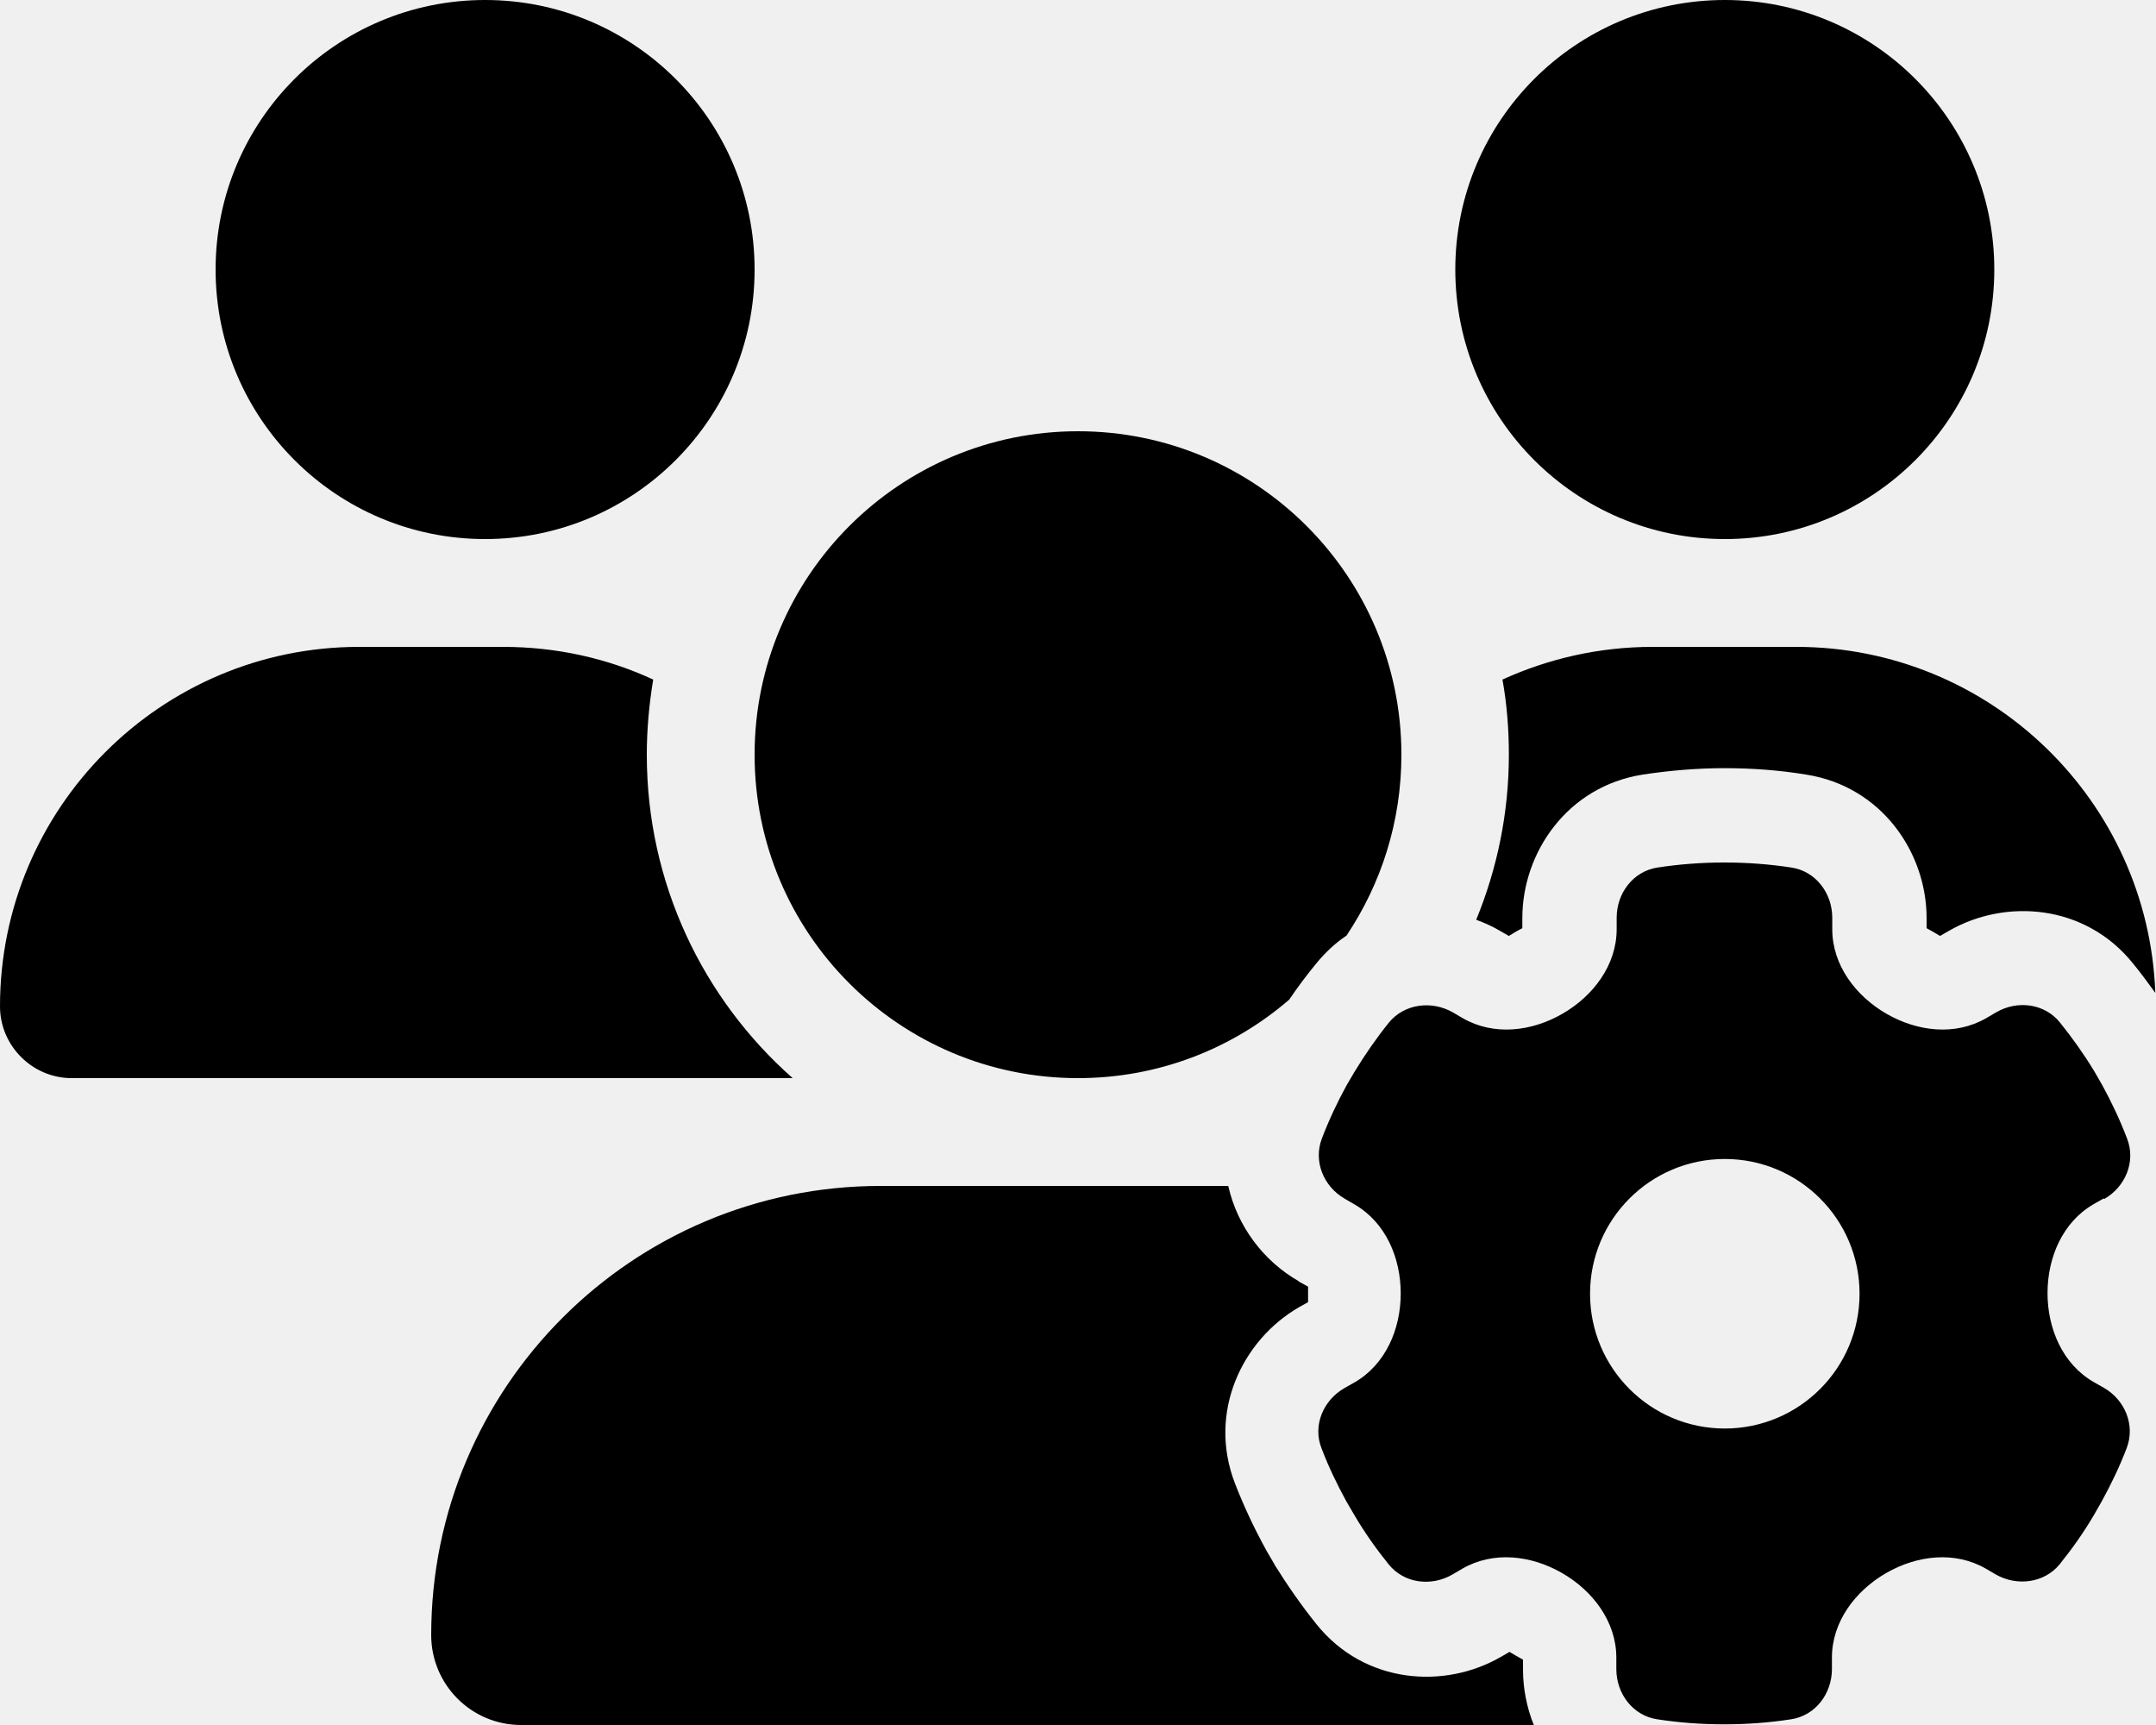
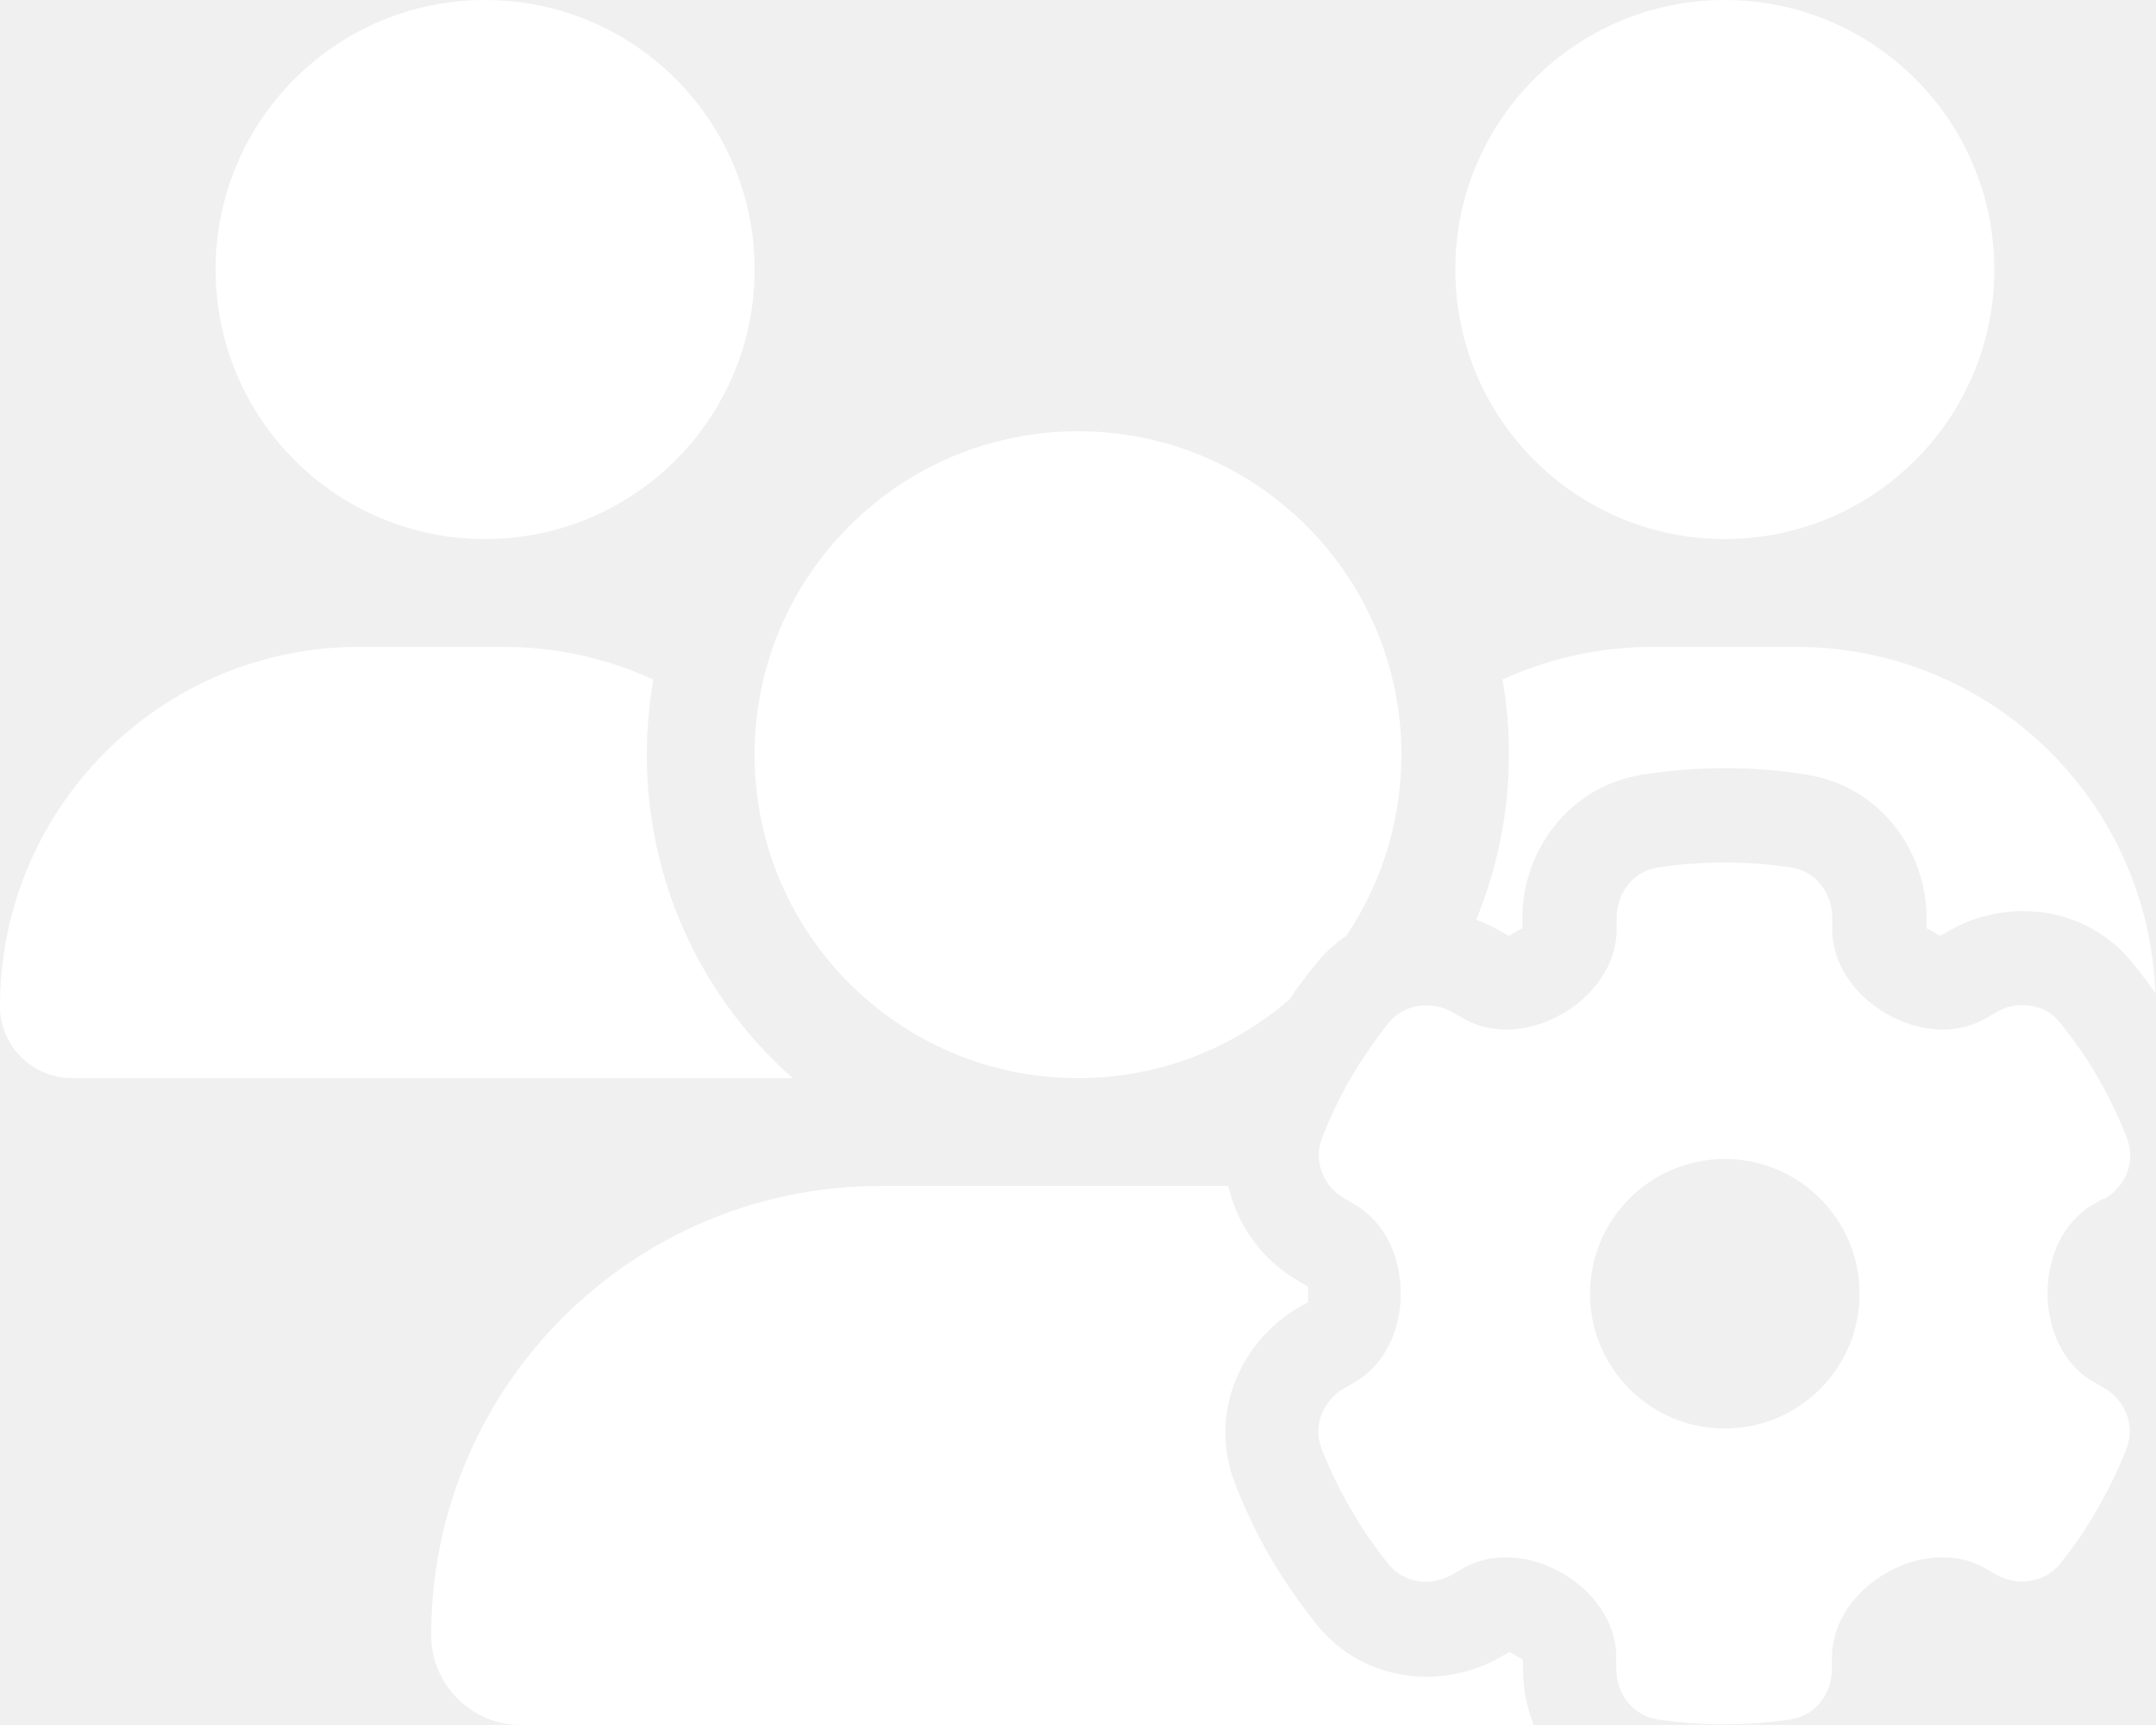
<svg xmlns="http://www.w3.org/2000/svg" viewBox="0 0 640 512">
-   <path d="M144 160A80 80 0 1 0 144 0a80 80 0 1 0 0 160zm368 0A80 80 0 1 0 512 0a80 80 0 1 0 0 160zM0 298.7C0 310.4 9.6 320 21.3 320l213.3 0c.2 0 .4 0 .7 0c-26.6-23.5-43.3-57.8-43.3-96c0-7.6 .7-15 1.9-22.3c-13.6-6.3-28.7-9.7-44.6-9.7l-42.7 0C47.8 192 0 239.8 0 298.7zM320 320c24 0 45.9-8.8 62.7-23.3c2.5-3.7 5.2-7.3 8-10.7c2.7-3.3 5.7-6.1 9-8.3C410 262.3 416 243.9 416 224c0-53-43-96-96-96s-96 43-96 96s43 96 96 96zm65.4 60.2c-10.3-5.9-18.1-16.2-20.8-28.2l-103.2 0C187.7 352 128 411.7 128 485.3c0 14.7 11.9 26.7 26.7 26.7l300.6 0c-2.1-5.2-3.2-10.9-3.2-16.4l0-3c-1.3-.7-2.7-1.5-4-2.3l-2.6 1.5c-16.8 9.7-40.5 8-54.7-9.7c-4.5-5.6-8.6-11.5-12.4-17.6l-.1-.2-.1-.2-2.4-4.1-.1-.2-.1-.2c-3.4-6.2-6.4-12.6-9-19.3c-8.2-21.2 2.2-42.6 19-52.3l2.7-1.5c0-.8 0-1.5 0-2.3s0-1.5 0-2.3l-2.7-1.5zM533.3 192l-42.7 0c-15.9 0-31 3.5-44.6 9.7c1.3 7.2 1.9 14.7 1.9 22.3c0 17.4-3.5 33.9-9.7 49c2.5 .9 4.9 2 7.1 3.3l2.6 1.5c1.3-.8 2.6-1.6 4-2.3l0-3c0-19.4 13.3-39.1 35.8-42.6c7.9-1.2 16-1.9 24.2-1.9s16.3 .6 24.2 1.9c22.5 3.5 35.8 23.2 35.8 42.6l0 3c1.3 .7 2.7 1.5 4 2.3l2.6-1.5c16.8-9.7 40.5-8 54.7 9.7c2.3 2.8 4.5 5.8 6.6 8.7c-2.1-57.1-49-102.7-106.6-102.7zm91.3 163.9c6.3-3.6 9.5-11.1 6.8-18c-2.1-5.5-4.6-10.8-7.4-15.9l-2.3-4c-3.1-5.1-6.5-9.9-10.2-14.5c-4.6-5.7-12.7-6.7-19-3l-2.9 1.7c-9.2 5.3-20.4 4-29.6-1.3s-16.1-14.5-16.1-25.1l0-3.4c0-7.3-4.9-13.8-12.1-14.9c-6.5-1-13.1-1.5-19.9-1.5s-13.4 .5-19.9 1.5c-7.2 1.1-12.1 7.6-12.1 14.9l0 3.4c0 10.6-6.9 19.8-16.1 25.1s-20.4 6.6-29.6 1.3l-2.9-1.7c-6.3-3.6-14.4-2.6-19 3c-3.7 4.6-7.1 9.5-10.2 14.6l-2.3 3.9c-2.8 5.1-5.3 10.4-7.4 15.9c-2.6 6.8 .5 14.3 6.8 17.9l2.9 1.7c9.2 5.3 13.7 15.8 13.7 26.4s-4.5 21.1-13.7 26.4l-3 1.7c-6.3 3.6-9.5 11.1-6.8 17.9c2.1 5.5 4.6 10.7 7.4 15.8l2.4 4.1c3 5.1 6.4 9.9 10.1 14.5c4.6 5.7 12.7 6.7 19 3l2.9-1.7c9.2-5.3 20.4-4 29.6 1.3s16.1 14.5 16.1 25.1l0 3.4c0 7.3 4.9 13.8 12.1 14.9c6.5 1 13.1 1.5 19.9 1.5s13.4-.5 19.9-1.5c7.2-1.1 12.1-7.6 12.1-14.9l0-3.4c0-10.6 6.9-19.8 16.1-25.1s20.4-6.6 29.6-1.3l2.9 1.7c6.3 3.6 14.4 2.6 19-3c3.7-4.6 7.1-9.4 10.1-14.5l2.4-4.2c2.8-5.1 5.3-10.3 7.4-15.8c2.6-6.8-.5-14.3-6.8-17.9l-3-1.7c-9.2-5.3-13.7-15.8-13.7-26.4s4.5-21.1 13.7-26.4l3-1.7zM472 384a40 40 0 1 1 80 0 40 40 0 1 1 -80 0z" />
+   <path fill="white" d="M144 160A80 80 0 1 0 144 0a80 80 0 1 0 0 160zm368 0A80 80 0 1 0 512 0a80 80 0 1 0 0 160zM0 298.7C0 310.4 9.6 320 21.3 320l213.3 0c.2 0 .4 0 .7 0c-26.6-23.5-43.3-57.8-43.3-96c0-7.6 .7-15 1.9-22.3c-13.6-6.3-28.7-9.7-44.6-9.7l-42.7 0C47.8 192 0 239.8 0 298.7zM320 320c24 0 45.9-8.8 62.7-23.3c2.5-3.7 5.2-7.3 8-10.7c2.7-3.3 5.7-6.1 9-8.3C410 262.3 416 243.9 416 224c0-53-43-96-96-96s-96 43-96 96s43 96 96 96zm65.4 60.2c-10.3-5.9-18.1-16.2-20.8-28.2l-103.2 0C187.7 352 128 411.7 128 485.3c0 14.7 11.9 26.7 26.7 26.7l300.6 0c-2.1-5.2-3.2-10.9-3.2-16.4l0-3c-1.3-.7-2.7-1.5-4-2.3l-2.6 1.5c-16.8 9.7-40.5 8-54.7-9.7c-4.5-5.6-8.6-11.5-12.4-17.6l-.1-.2-.1-.2-2.4-4.1-.1-.2-.1-.2c-3.4-6.2-6.4-12.6-9-19.3c-8.2-21.2 2.2-42.6 19-52.3l2.7-1.5c0-.8 0-1.5 0-2.3s0-1.5 0-2.3l-2.7-1.5zM533.3 192l-42.7 0c-15.9 0-31 3.5-44.6 9.7c1.3 7.2 1.9 14.7 1.9 22.3c0 17.4-3.5 33.9-9.7 49c2.5 .9 4.9 2 7.1 3.3l2.6 1.5c1.3-.8 2.6-1.6 4-2.3l0-3c0-19.4 13.3-39.1 35.8-42.6c7.9-1.2 16-1.9 24.2-1.9s16.3 .6 24.2 1.9c22.5 3.5 35.8 23.2 35.8 42.6l0 3c1.3 .7 2.7 1.5 4 2.3l2.6-1.5c16.8-9.7 40.5-8 54.7 9.7c2.3 2.8 4.5 5.8 6.6 8.7c-2.1-57.1-49-102.7-106.6-102.7zm91.3 163.9c6.3-3.6 9.5-11.1 6.8-18c-2.1-5.5-4.6-10.8-7.4-15.9l-2.3-4c-3.1-5.1-6.5-9.9-10.2-14.5c-4.6-5.7-12.7-6.7-19-3l-2.9 1.7c-9.2 5.3-20.4 4-29.6-1.3s-16.1-14.5-16.1-25.1l0-3.4c0-7.3-4.9-13.8-12.1-14.9c-6.5-1-13.1-1.5-19.9-1.5s-13.4 .5-19.9 1.5c-7.2 1.1-12.1 7.6-12.1 14.9l0 3.4c0 10.6-6.9 19.8-16.1 25.1s-20.4 6.6-29.6 1.3l-2.9-1.7c-6.3-3.6-14.4-2.6-19 3c-3.7 4.6-7.1 9.5-10.2 14.6l-2.3 3.9c-2.8 5.1-5.3 10.4-7.4 15.9c-2.6 6.8 .5 14.3 6.8 17.9l2.9 1.7c9.2 5.3 13.7 15.8 13.7 26.4s-4.5 21.1-13.7 26.4l-3 1.7c-6.3 3.6-9.5 11.1-6.8 17.9c2.1 5.5 4.6 10.7 7.4 15.8l2.4 4.1c3 5.1 6.4 9.9 10.1 14.5c4.6 5.7 12.7 6.7 19 3l2.9-1.7c9.2-5.3 20.4-4 29.6 1.3s16.1 14.5 16.1 25.1l0 3.4c0 7.3 4.9 13.8 12.1 14.9c6.5 1 13.1 1.5 19.9 1.5s13.4-.5 19.9-1.5c7.2-1.1 12.1-7.6 12.1-14.9l0-3.4c0-10.6 6.9-19.8 16.1-25.1s20.4-6.6 29.6-1.3l2.9 1.7c6.3 3.6 14.4 2.6 19-3c3.7-4.6 7.1-9.4 10.1-14.5l2.4-4.2c2.8-5.1 5.3-10.3 7.4-15.8c2.6-6.8-.5-14.3-6.8-17.9l-3-1.7c-9.2-5.3-13.7-15.8-13.7-26.4s4.5-21.1 13.7-26.4l3-1.7zM472 384a40 40 0 1 1 80 0 40 40 0 1 1 -80 0z" />
</svg>
